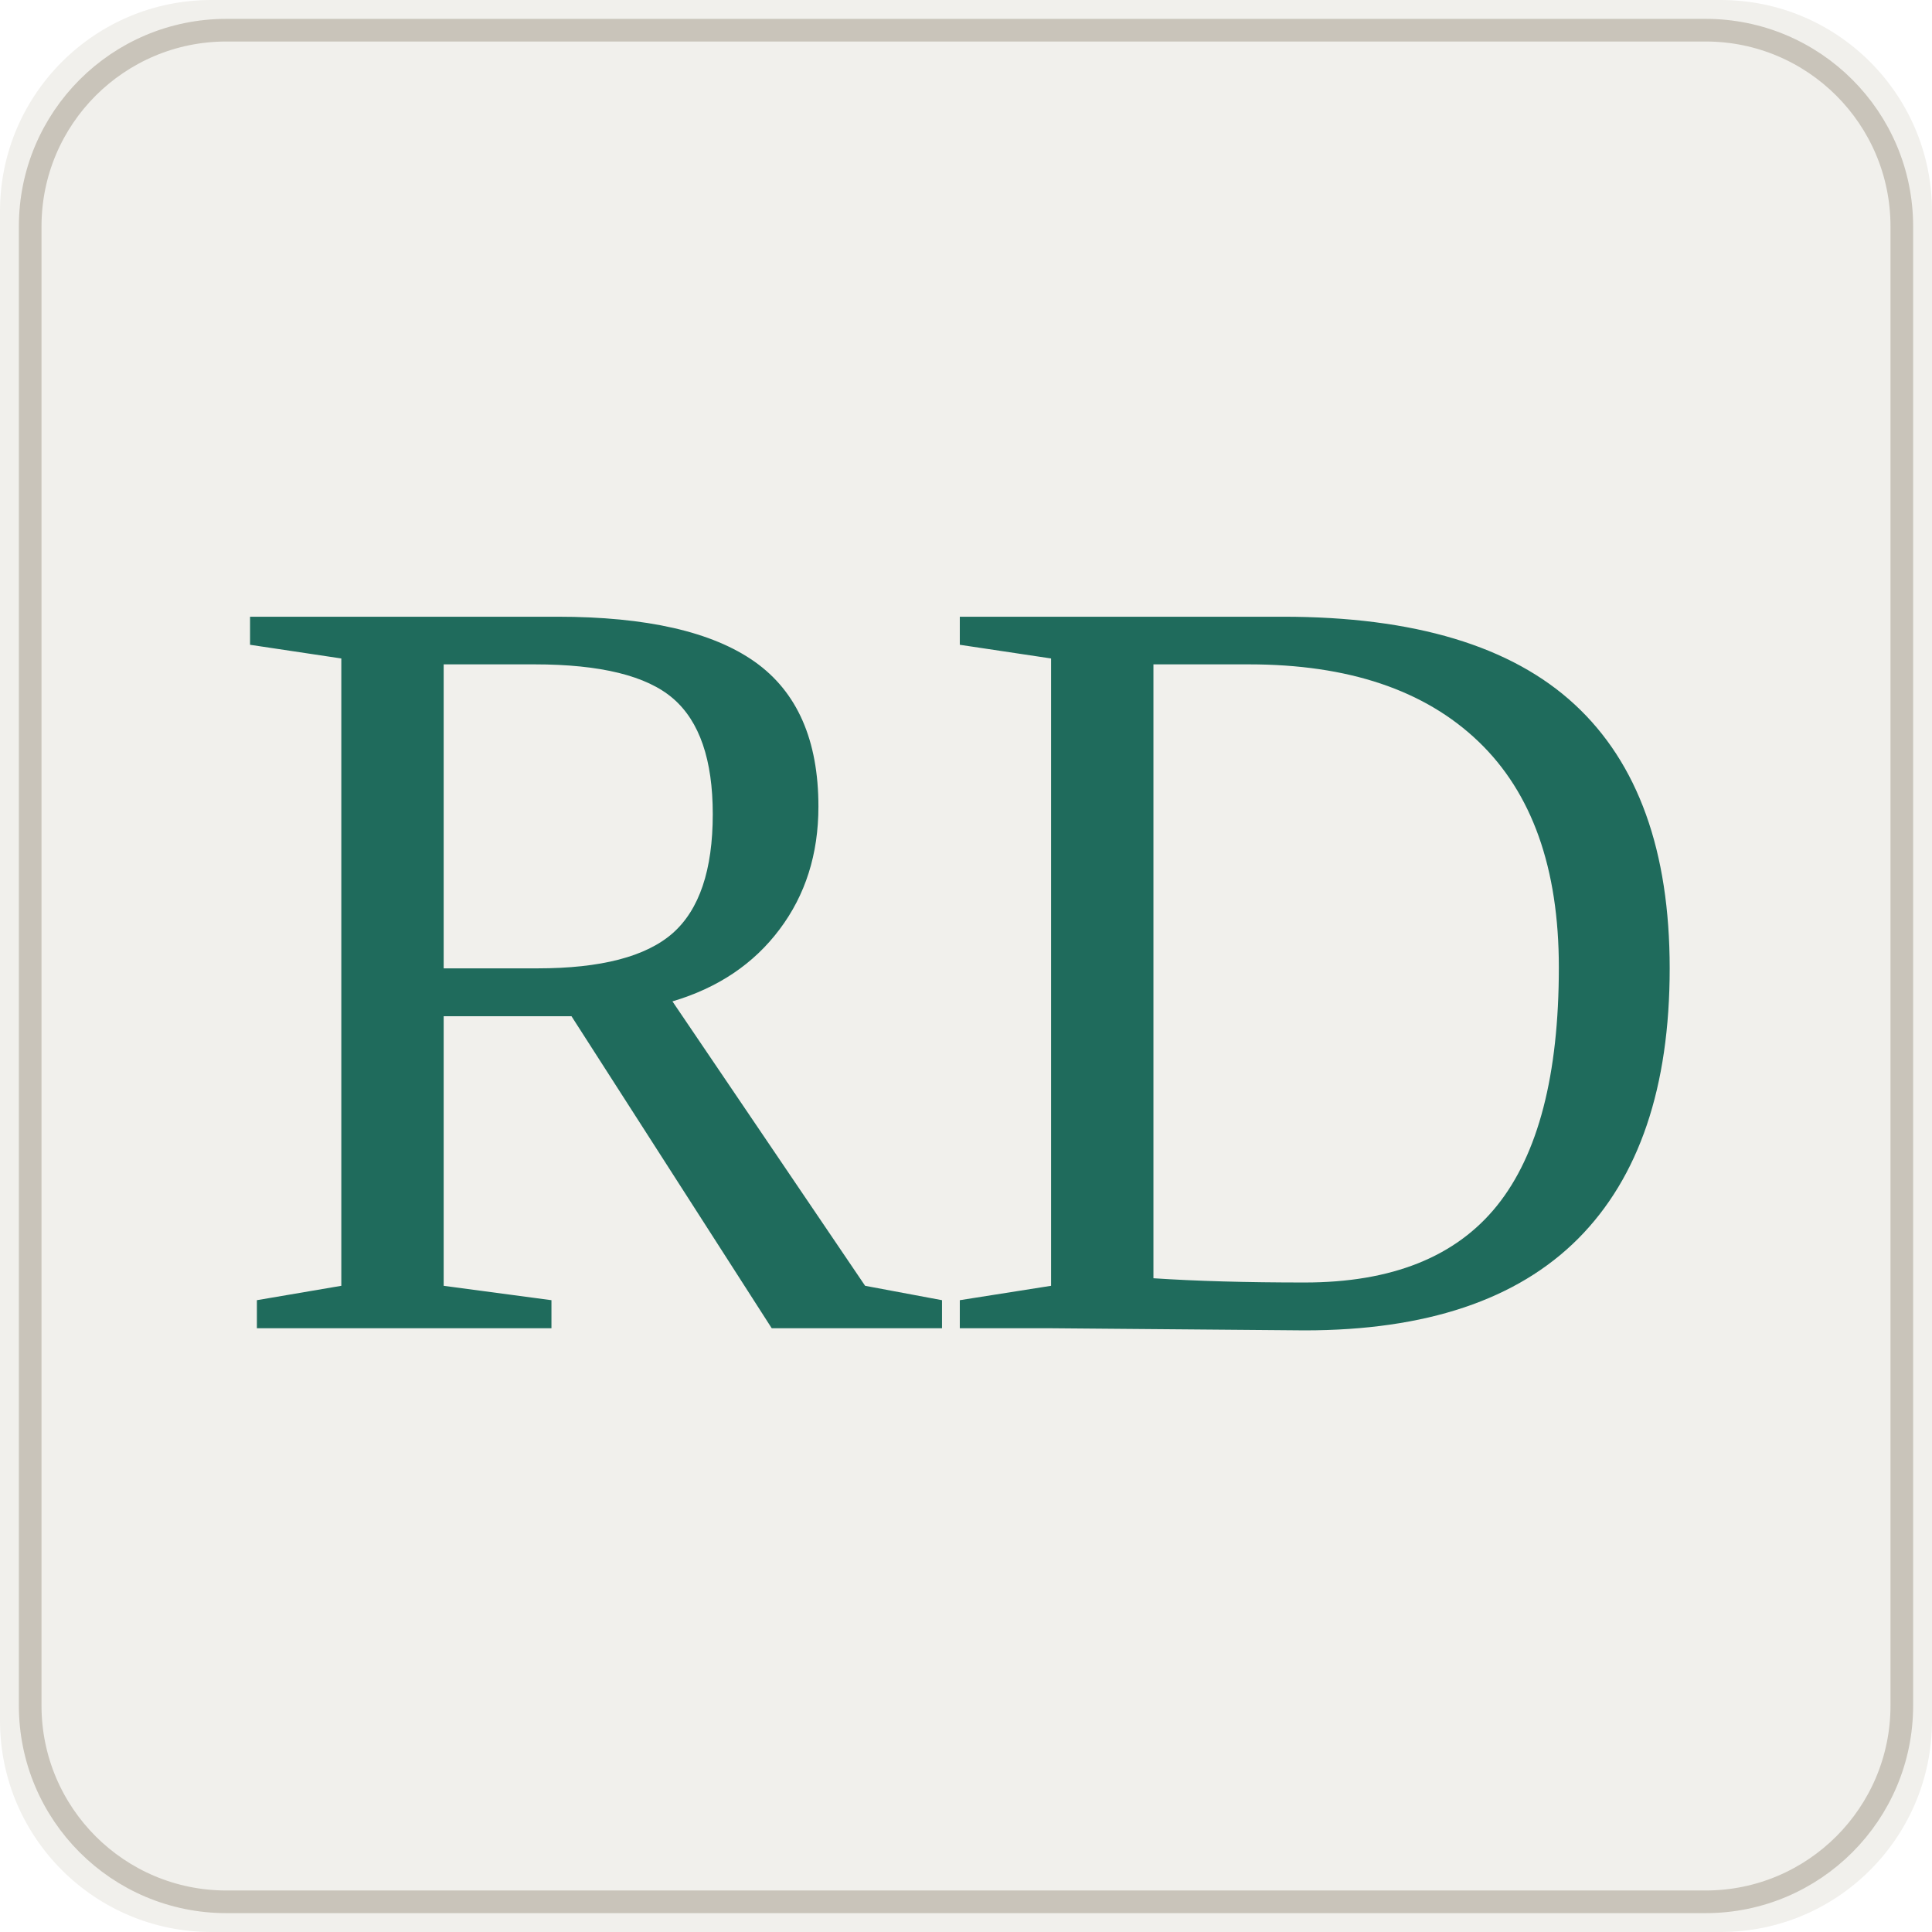
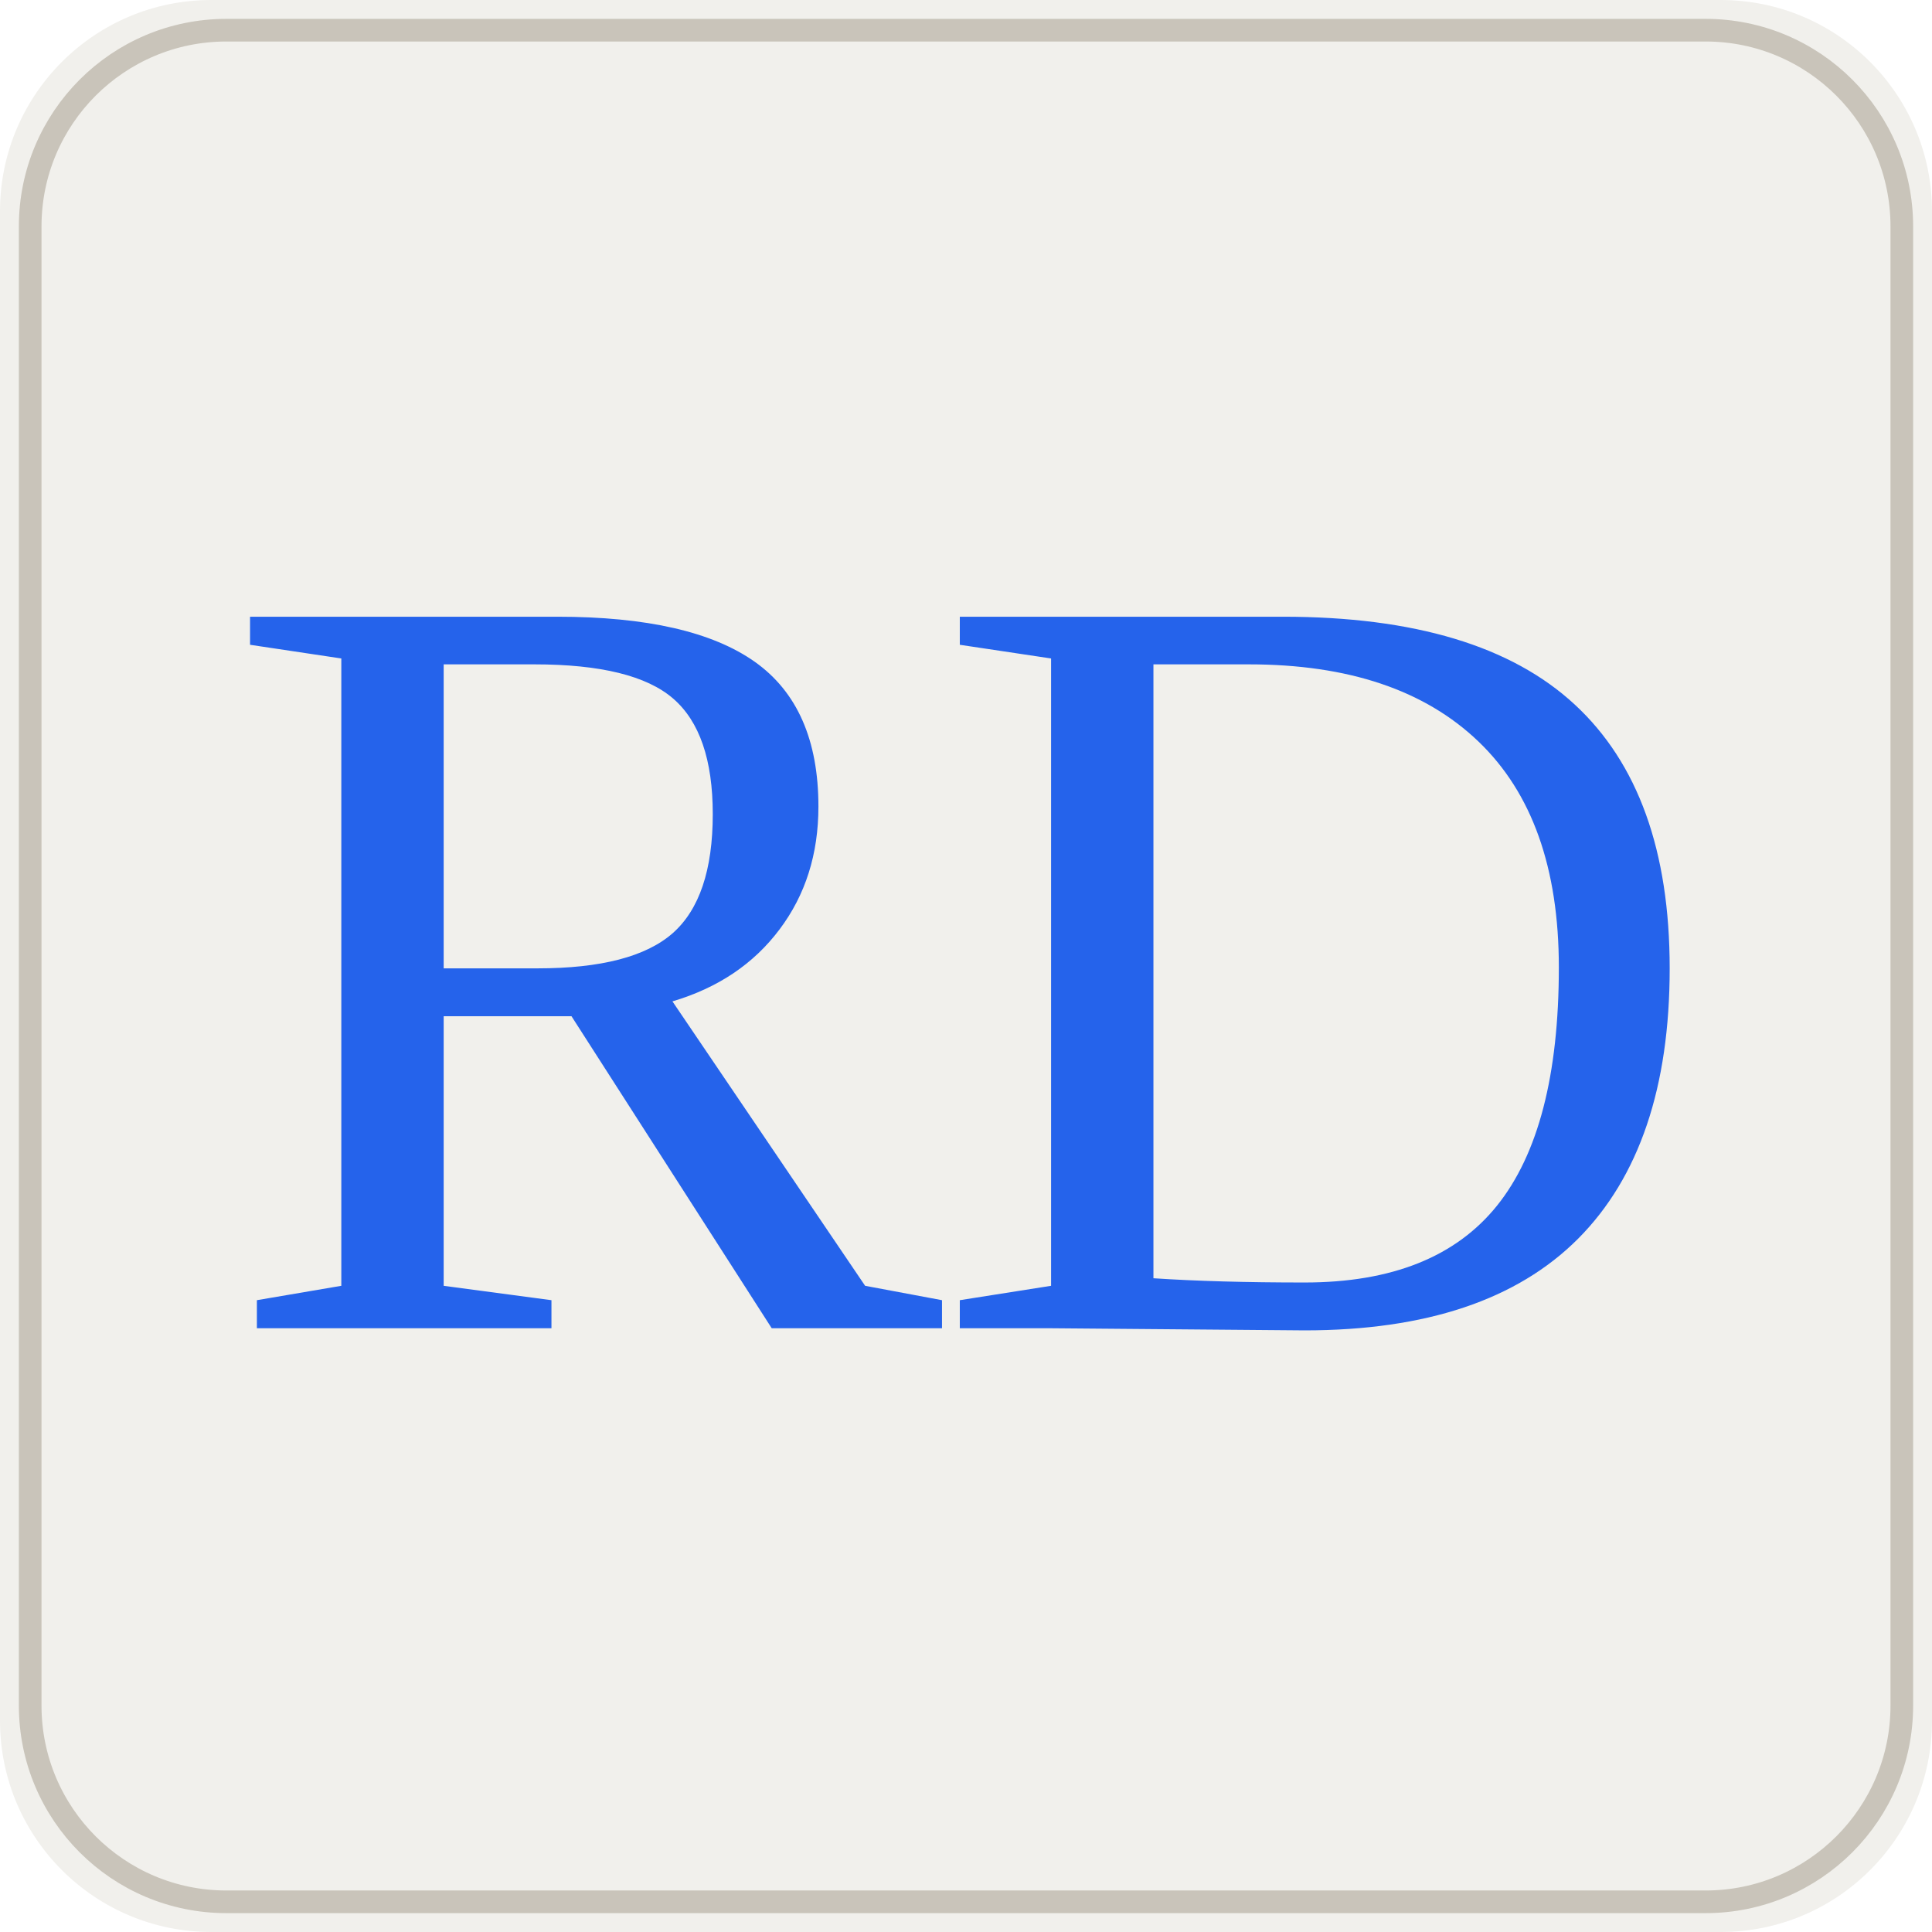
<svg xmlns="http://www.w3.org/2000/svg" viewBox="0 0 128 128">
  <rect width="128" height="128" rx="14" fill="#f1f0ec" />
  <rect x="2" y="2" width="124" height="124" rx="13" fill="none" stroke="#c9c4ba" stroke-width="1.5" />
-   <text x="64" y="88" font-family="Georgia, 'Times New Roman', serif" font-size="72" font-weight="300" fill="#1f6b5c" text-anchor="middle" letter-spacing="-1">RD</text>
+   <text x="64" y="88" font-family="Georgia, 'Times New Roman', serif" font-size="72" font-weight="300" fill="#2563eb" text-anchor="middle" letter-spacing="-1">RD</text>
</svg>
